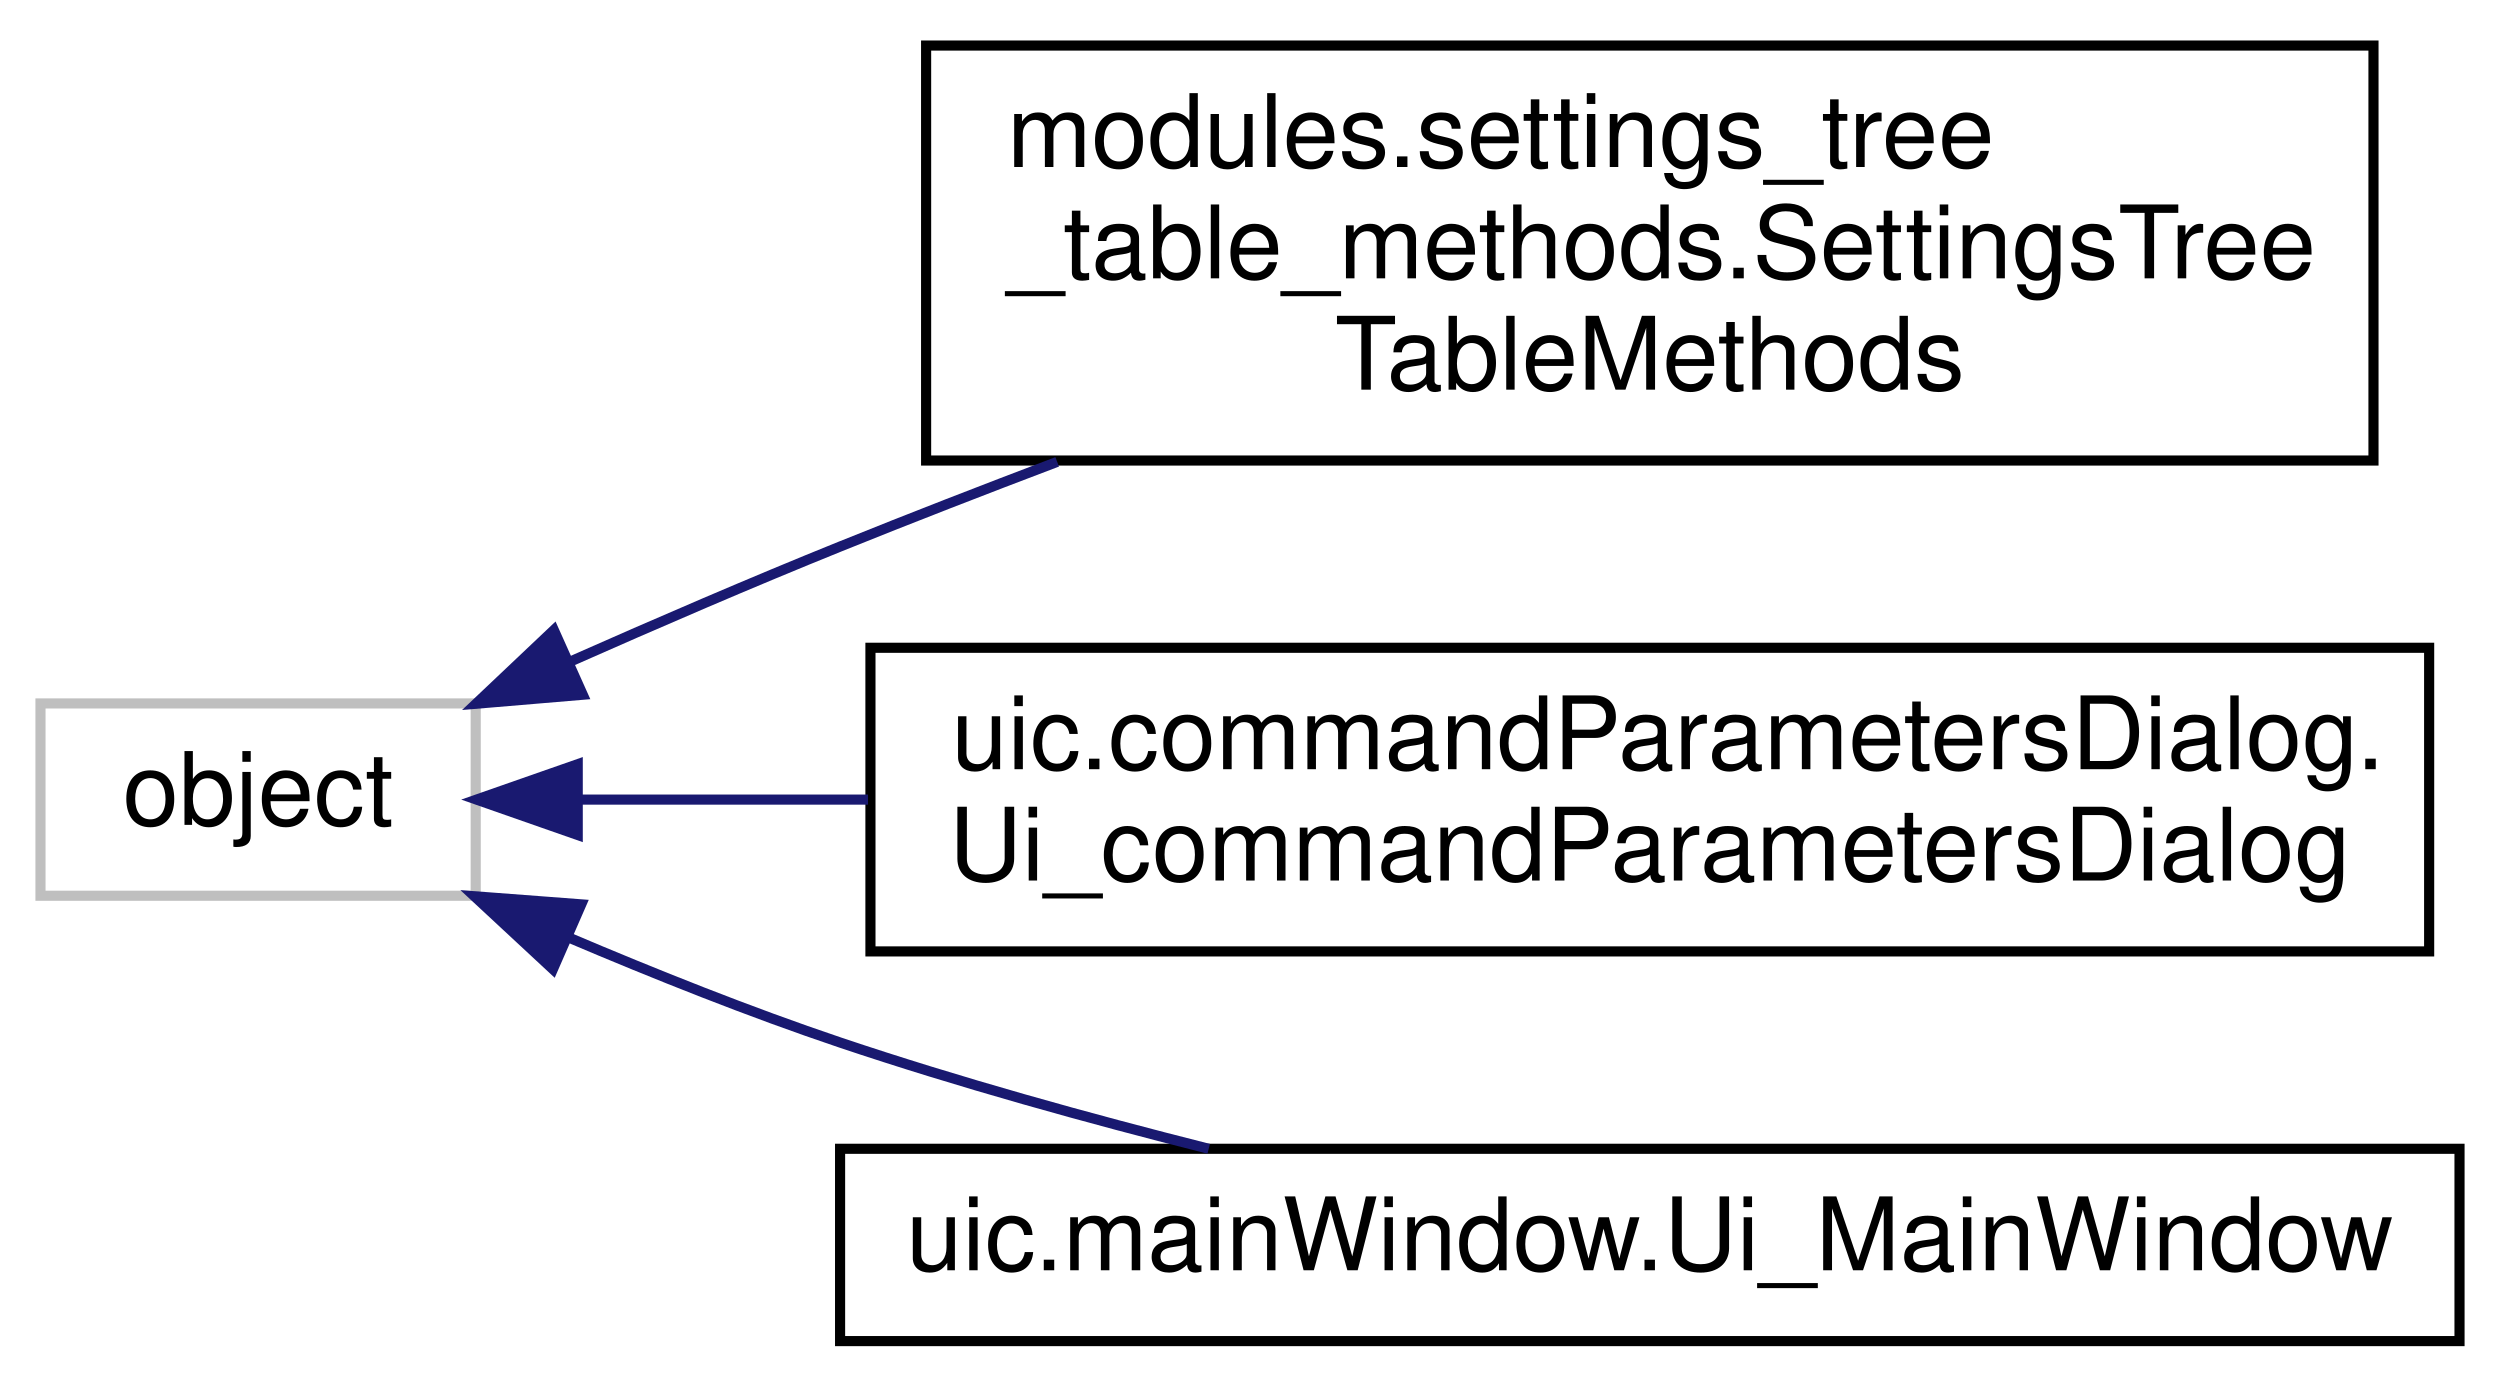
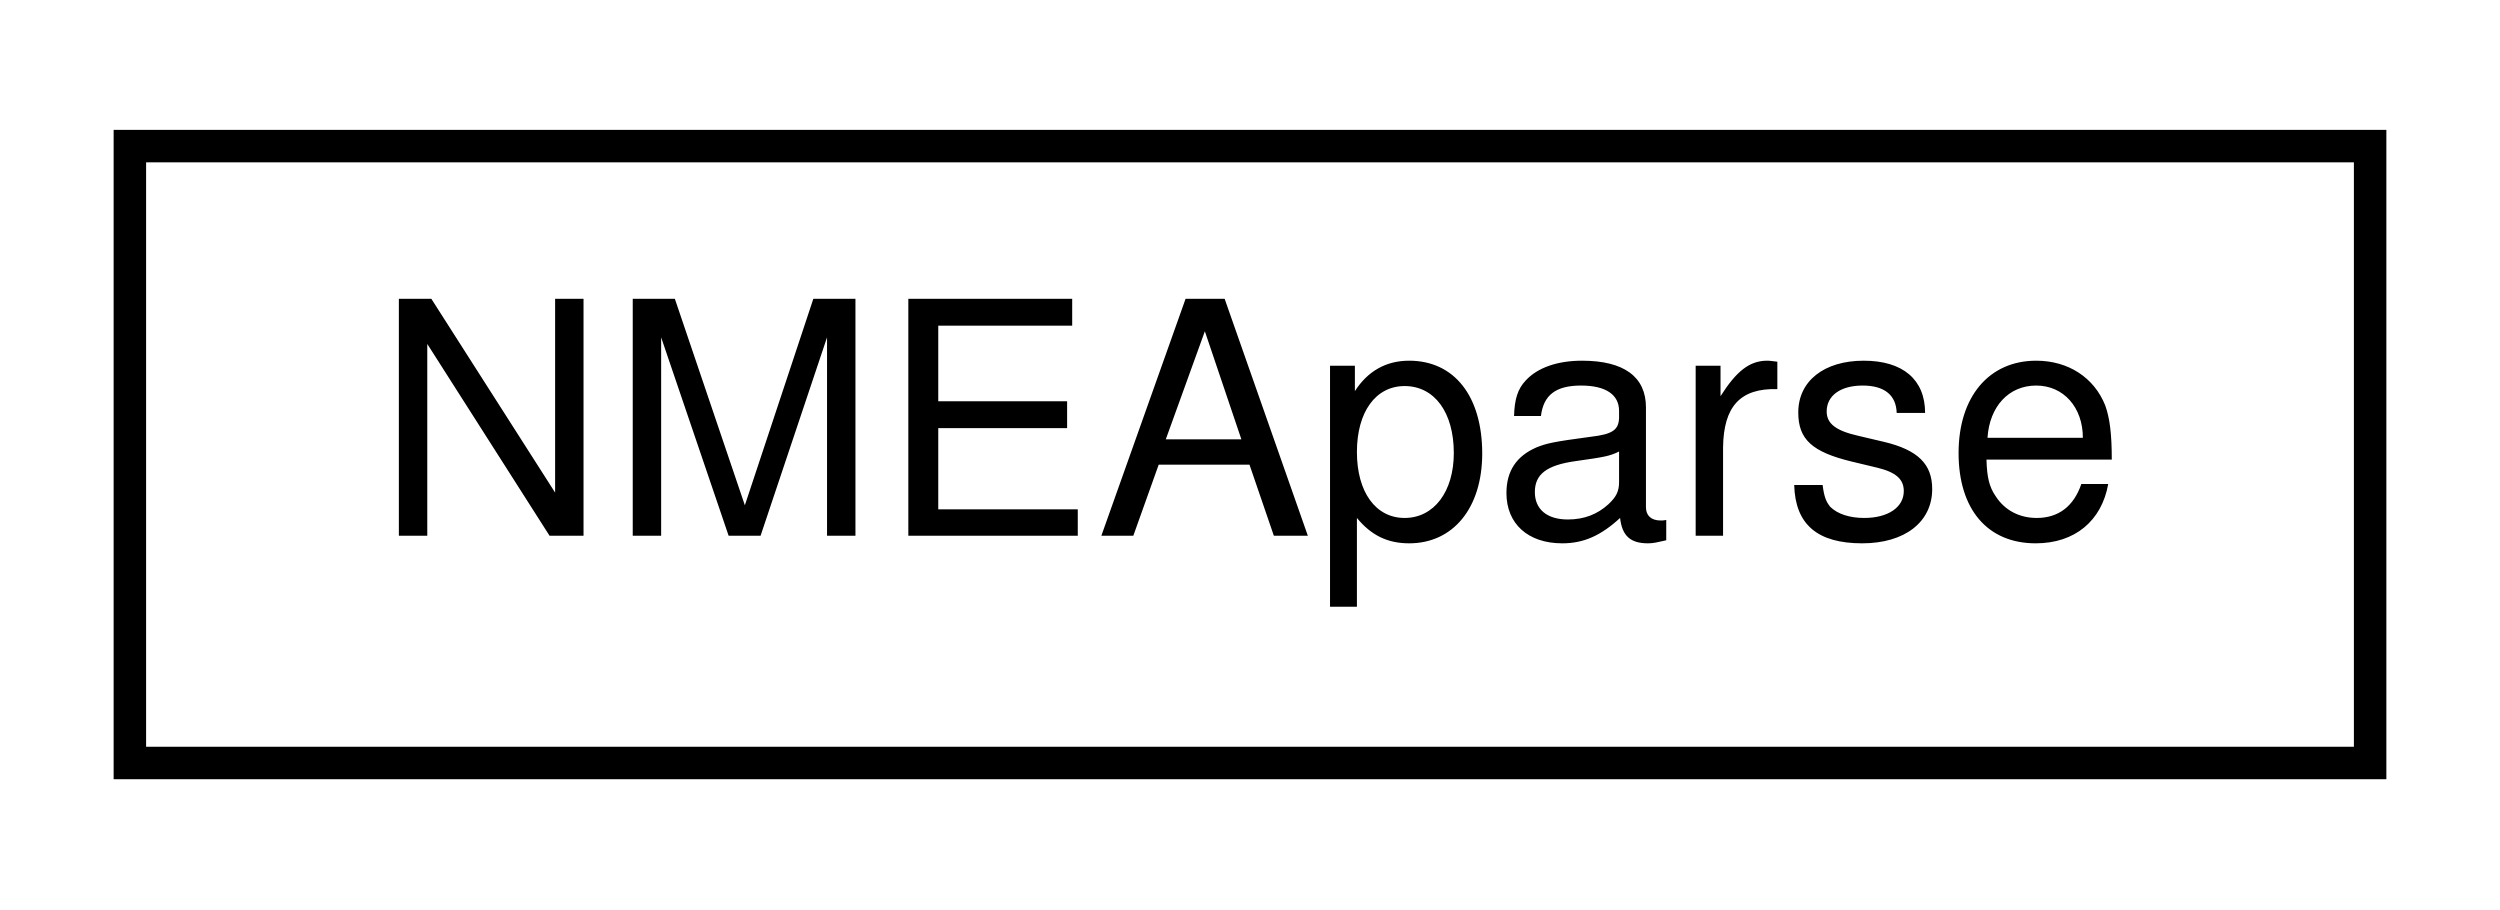
- <svg xmlns="http://www.w3.org/2000/svg" xmlns:xlink="http://www.w3.org/1999/xlink" width="247pt" height="137pt" viewBox="0.00 0.00 247.00 137.00">
-   <g id="graph0" class="graph" transform="scale(1 1) rotate(0) translate(4 133)">
+ <svg xmlns="http://www.w3.org/2000/svg" xmlns:xlink="http://www.w3.org/1999/xlink" width="77pt" height="28pt" viewBox="0.00 0.00 77.00 28.00">
+   <g id="graph0" class="graph" transform="scale(1 1) rotate(0) translate(4 24)">
    <g id="node1" class="node">
      <g id="a_node1">
-         <a xlink:title=" ">
-           <polygon fill="none" stroke="#bfbfbf" points="0,-44.5 0,-63.5 43,-63.5 43,-44.5 0,-44.5" />
-           <text text-anchor="middle" x="21.5" y="-51.5" font-family="Helvetica,sans-Serif" font-size="10.00">object</text>
+         <a xlink:href="df/d2a/class_n_m_e_aparse.html" target="_top" xlink:title=" ">
+           <polygon fill="none" stroke="black" points="0,-0.5 0,-19.5 69,-19.5 69,-0.5 0,-0.5" />
+           <text text-anchor="middle" x="34.5" y="-7.5" font-family="Helvetica,sans-Serif" font-size="10.00">NMEAparse</text>
        </a>
      </g>
    </g>
-     <g id="node2" class="node">
-       <g id="a_node2">
-         <a xlink:href="de/d9f/classmodules_1_1settings__tree__table__methods_1_1_settings_tree_table_methods.html" target="_top" xlink:title=" ">
-           <polygon fill="none" stroke="black" points="87.5,-87.5 87.5,-128.5 230.5,-128.5 230.5,-87.5 87.5,-87.5" />
-           <text text-anchor="start" x="95.5" y="-116.5" font-family="Helvetica,sans-Serif" font-size="10.00">modules.settings_tree</text>
-           <text text-anchor="start" x="95.5" y="-105.5" font-family="Helvetica,sans-Serif" font-size="10.00">_table_methods.SettingsTree</text>
-           <text text-anchor="middle" x="159" y="-94.5" font-family="Helvetica,sans-Serif" font-size="10.00">TableMethods</text>
-         </a>
-       </g>
-     </g>
-     <g id="edge1" class="edge">
-       <path fill="none" stroke="midnightblue" d="M52.28,-67.61C60.86,-71.41 70.26,-75.47 79,-79 85.91,-81.79 93.2,-84.62 100.45,-87.37" />
-       <polygon fill="midnightblue" stroke="midnightblue" points="53.58,-64.36 43.03,-63.47 50.72,-70.75 53.58,-64.36" />
-     </g>
-     <g id="node3" class="node">
-       <g id="a_node3">
-         <a xlink:href="df/def/classuic_1_1command_parameters_dialog_1_1_ui__command_parameters_dialog.html" target="_top" xlink:title=" ">
-           <polygon fill="none" stroke="black" points="82,-39 82,-69 236,-69 236,-39 82,-39" />
-           <text text-anchor="start" x="90" y="-57" font-family="Helvetica,sans-Serif" font-size="10.00">uic.commandParametersDialog.</text>
-           <text text-anchor="middle" x="159" y="-46" font-family="Helvetica,sans-Serif" font-size="10.00">Ui_commandParametersDialog</text>
-         </a>
-       </g>
-     </g>
-     <g id="edge2" class="edge">
-       <path fill="none" stroke="midnightblue" d="M53.32,-54C61.95,-54 71.73,-54 81.76,-54" />
-       <polygon fill="midnightblue" stroke="midnightblue" points="53.08,-50.5 43.08,-54 53.08,-57.5 53.08,-50.5" />
-     </g>
-     <g id="node4" class="node">
-       <g id="a_node4">
-         <a xlink:href="d1/d3a/classuic_1_1main_window_1_1_ui___main_window.html" target="_top" xlink:title=" ">
-           <polygon fill="none" stroke="black" points="79,-0.5 79,-19.5 239,-19.5 239,-0.5 79,-0.5" />
-           <text text-anchor="middle" x="159" y="-7.5" font-family="Helvetica,sans-Serif" font-size="10.00">uic.mainWindow.Ui_MainWindow</text>
-         </a>
-       </g>
-     </g>
-     <g id="edge3" class="edge">
-       <path fill="none" stroke="midnightblue" d="M52.1,-40.41C60.68,-36.76 70.12,-32.99 79,-30 90.67,-26.07 103.53,-22.5 115.42,-19.5" />
-       <polygon fill="midnightblue" stroke="midnightblue" points="50.63,-37.24 42.87,-44.45 53.43,-43.65 50.63,-37.24" />
-     </g>
  </g>
</svg>
